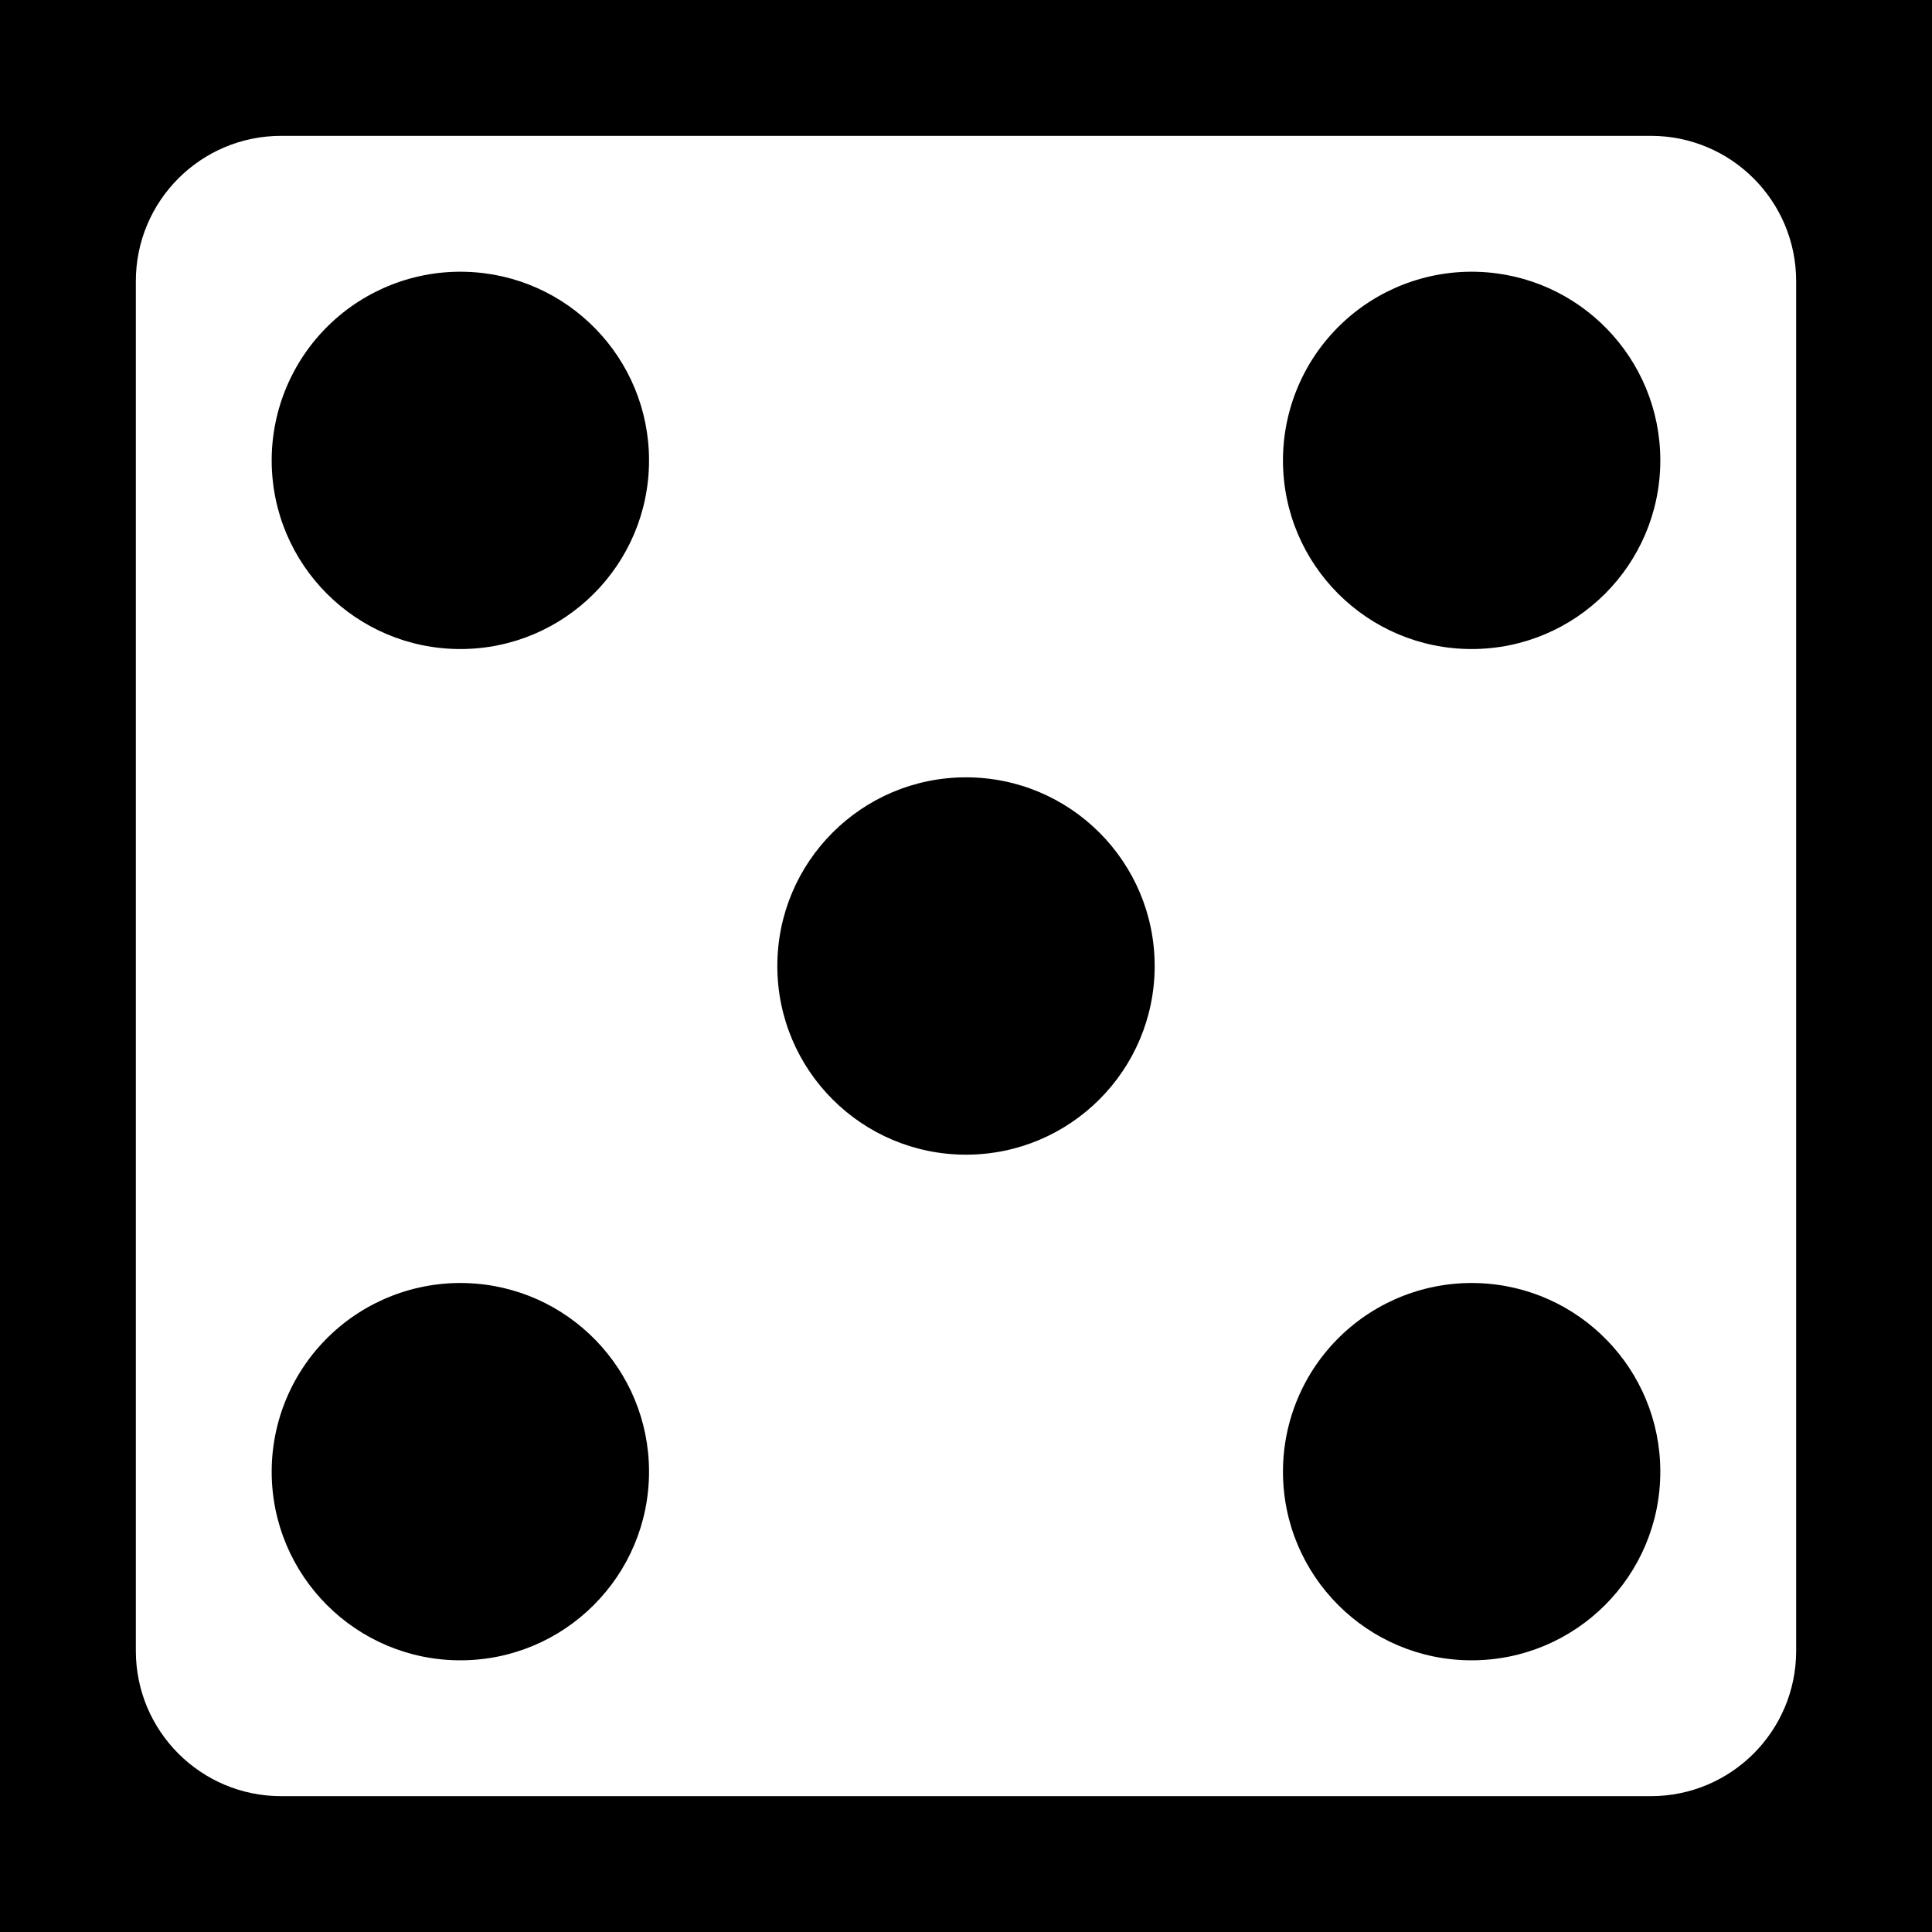
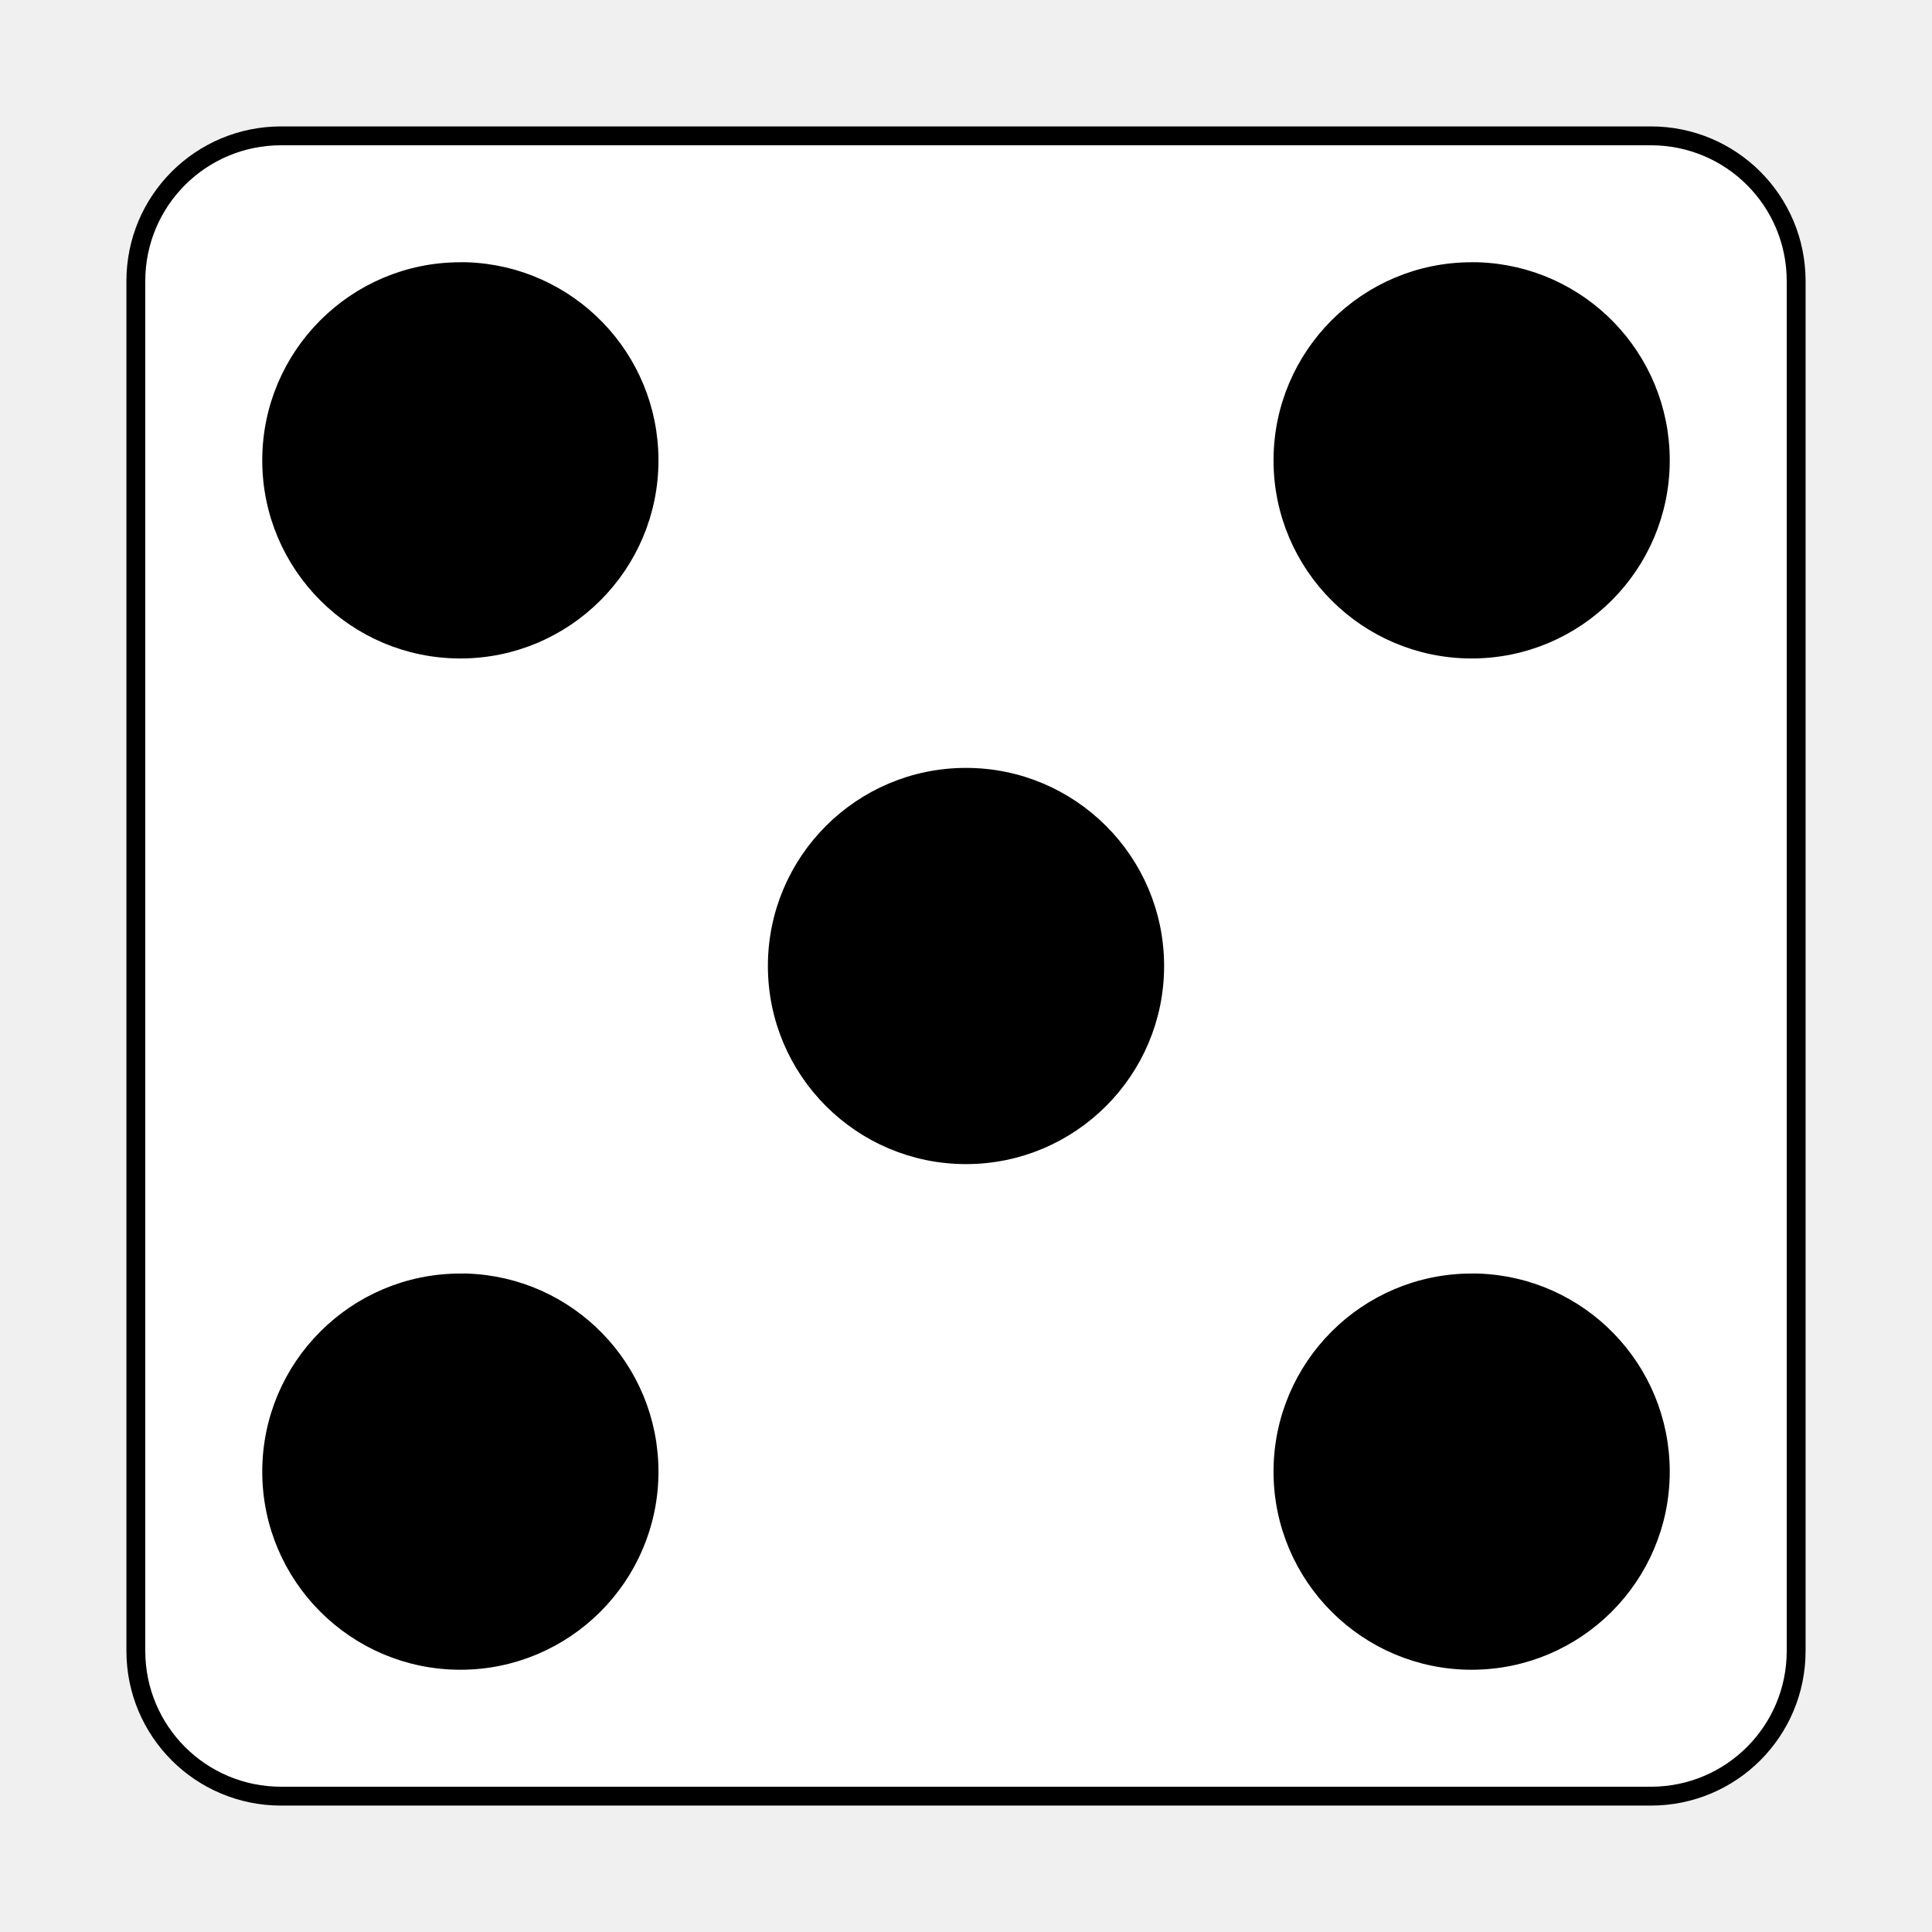
- <svg xmlns="http://www.w3.org/2000/svg" viewBox="0 0 512 512" style="height: 512px; width: 512px;">
-   <path d="M0 0h512v512H0z" fill="#000" fill-opacity="1" />
-   <g class="" transform="translate(0,0)" style="">
-     <path d="M74.5 36A38.5 38.5 0 0 0 36 74.5v363A38.5 38.5 0 0 0 74.5 476h363a38.5 38.5 0 0 0 38.5-38.5v-363A38.5 38.5 0 0 0 437.5 36h-363zm48.97 36.03A50 50 0 0 1 172 122a50 50 0 0 1-100 0 50 50 0 0 1 51.47-49.97zm268 0A50 50 0 0 1 440 122a50 50 0 0 1-100 0 50 50 0 0 1 51.47-49.97zM256 206a50 50 0 0 1 0 100 50 50 0 0 1 0-100zM123.47 340.03A50 50 0 0 1 172 390a50 50 0 0 1-100 0 50 50 0 0 1 51.47-49.97zm268 0A50 50 0 0 1 440 390a50 50 0 0 1-100 0 50 50 0 0 1 51.47-49.97z" fill="#fff" fill-opacity="1" />
+ <svg xmlns="http://www.w3.org/2000/svg" version="1.1" id="Layer_1" x="0px" y="0px" viewBox="0 0 512 512" style="enable-background:new 0 0 512 512;" xml:space="preserve">
+   <style type="text/css">
+ 	.st0{stroke:#0B0000;stroke-width:64;stroke-opacity:0;}
+ 	.st1{fill:#FFFFFF;stroke:#000000;stroke-width:5;stroke-miterlimit:10;}
+ </style>
+   <path class="st0" d="M64,64h384v384H64V64z" />
+   <g transform="translate(0,0)">
+     <path class="st1" d="M74.5,36C53.2,36,36,53.2,36,74.5v363c0,21.3,17.2,38.5,38.5,38.5l0,0h363c21.3,0,38.5-17.2,38.5-38.5l0,0   v-363c0-21.3-17.2-38.5-38.5-38.5H74.5z M123.5,72c27,0.8,48.5,22.9,48.5,50c0,27.6-22.4,50-50,50s-50-22.4-50-50   c0-27.6,22.4-50,50-50C122.5,72,123,72,123.5,72z M391.5,72c27,0.8,48.5,22.9,48.5,50c0,27.6-22.4,50-50,50s-50-22.4-50-50   c0-27.6,22.4-50,50-50C390.5,72,391,72,391.5,72z M256,206c27.6,0,50,22.4,50,50s-22.4,50-50,50s-50-22.4-50-50S228.4,206,256,206z    M123.5,340c27,0.8,48.5,22.9,48.5,50c0,27.6-22.4,50-50,50s-50-22.4-50-50c0-27.6,22.4-50,50-50C122.5,340,123,340,123.5,340z    M391.5,340c27,0.8,48.5,22.9,48.5,50c0,27.6-22.4,50-50,50s-50-22.4-50-50c0-27.6,22.4-50,50-50C390.5,340,391,340,391.5,340z" />
  </g>
</svg>
